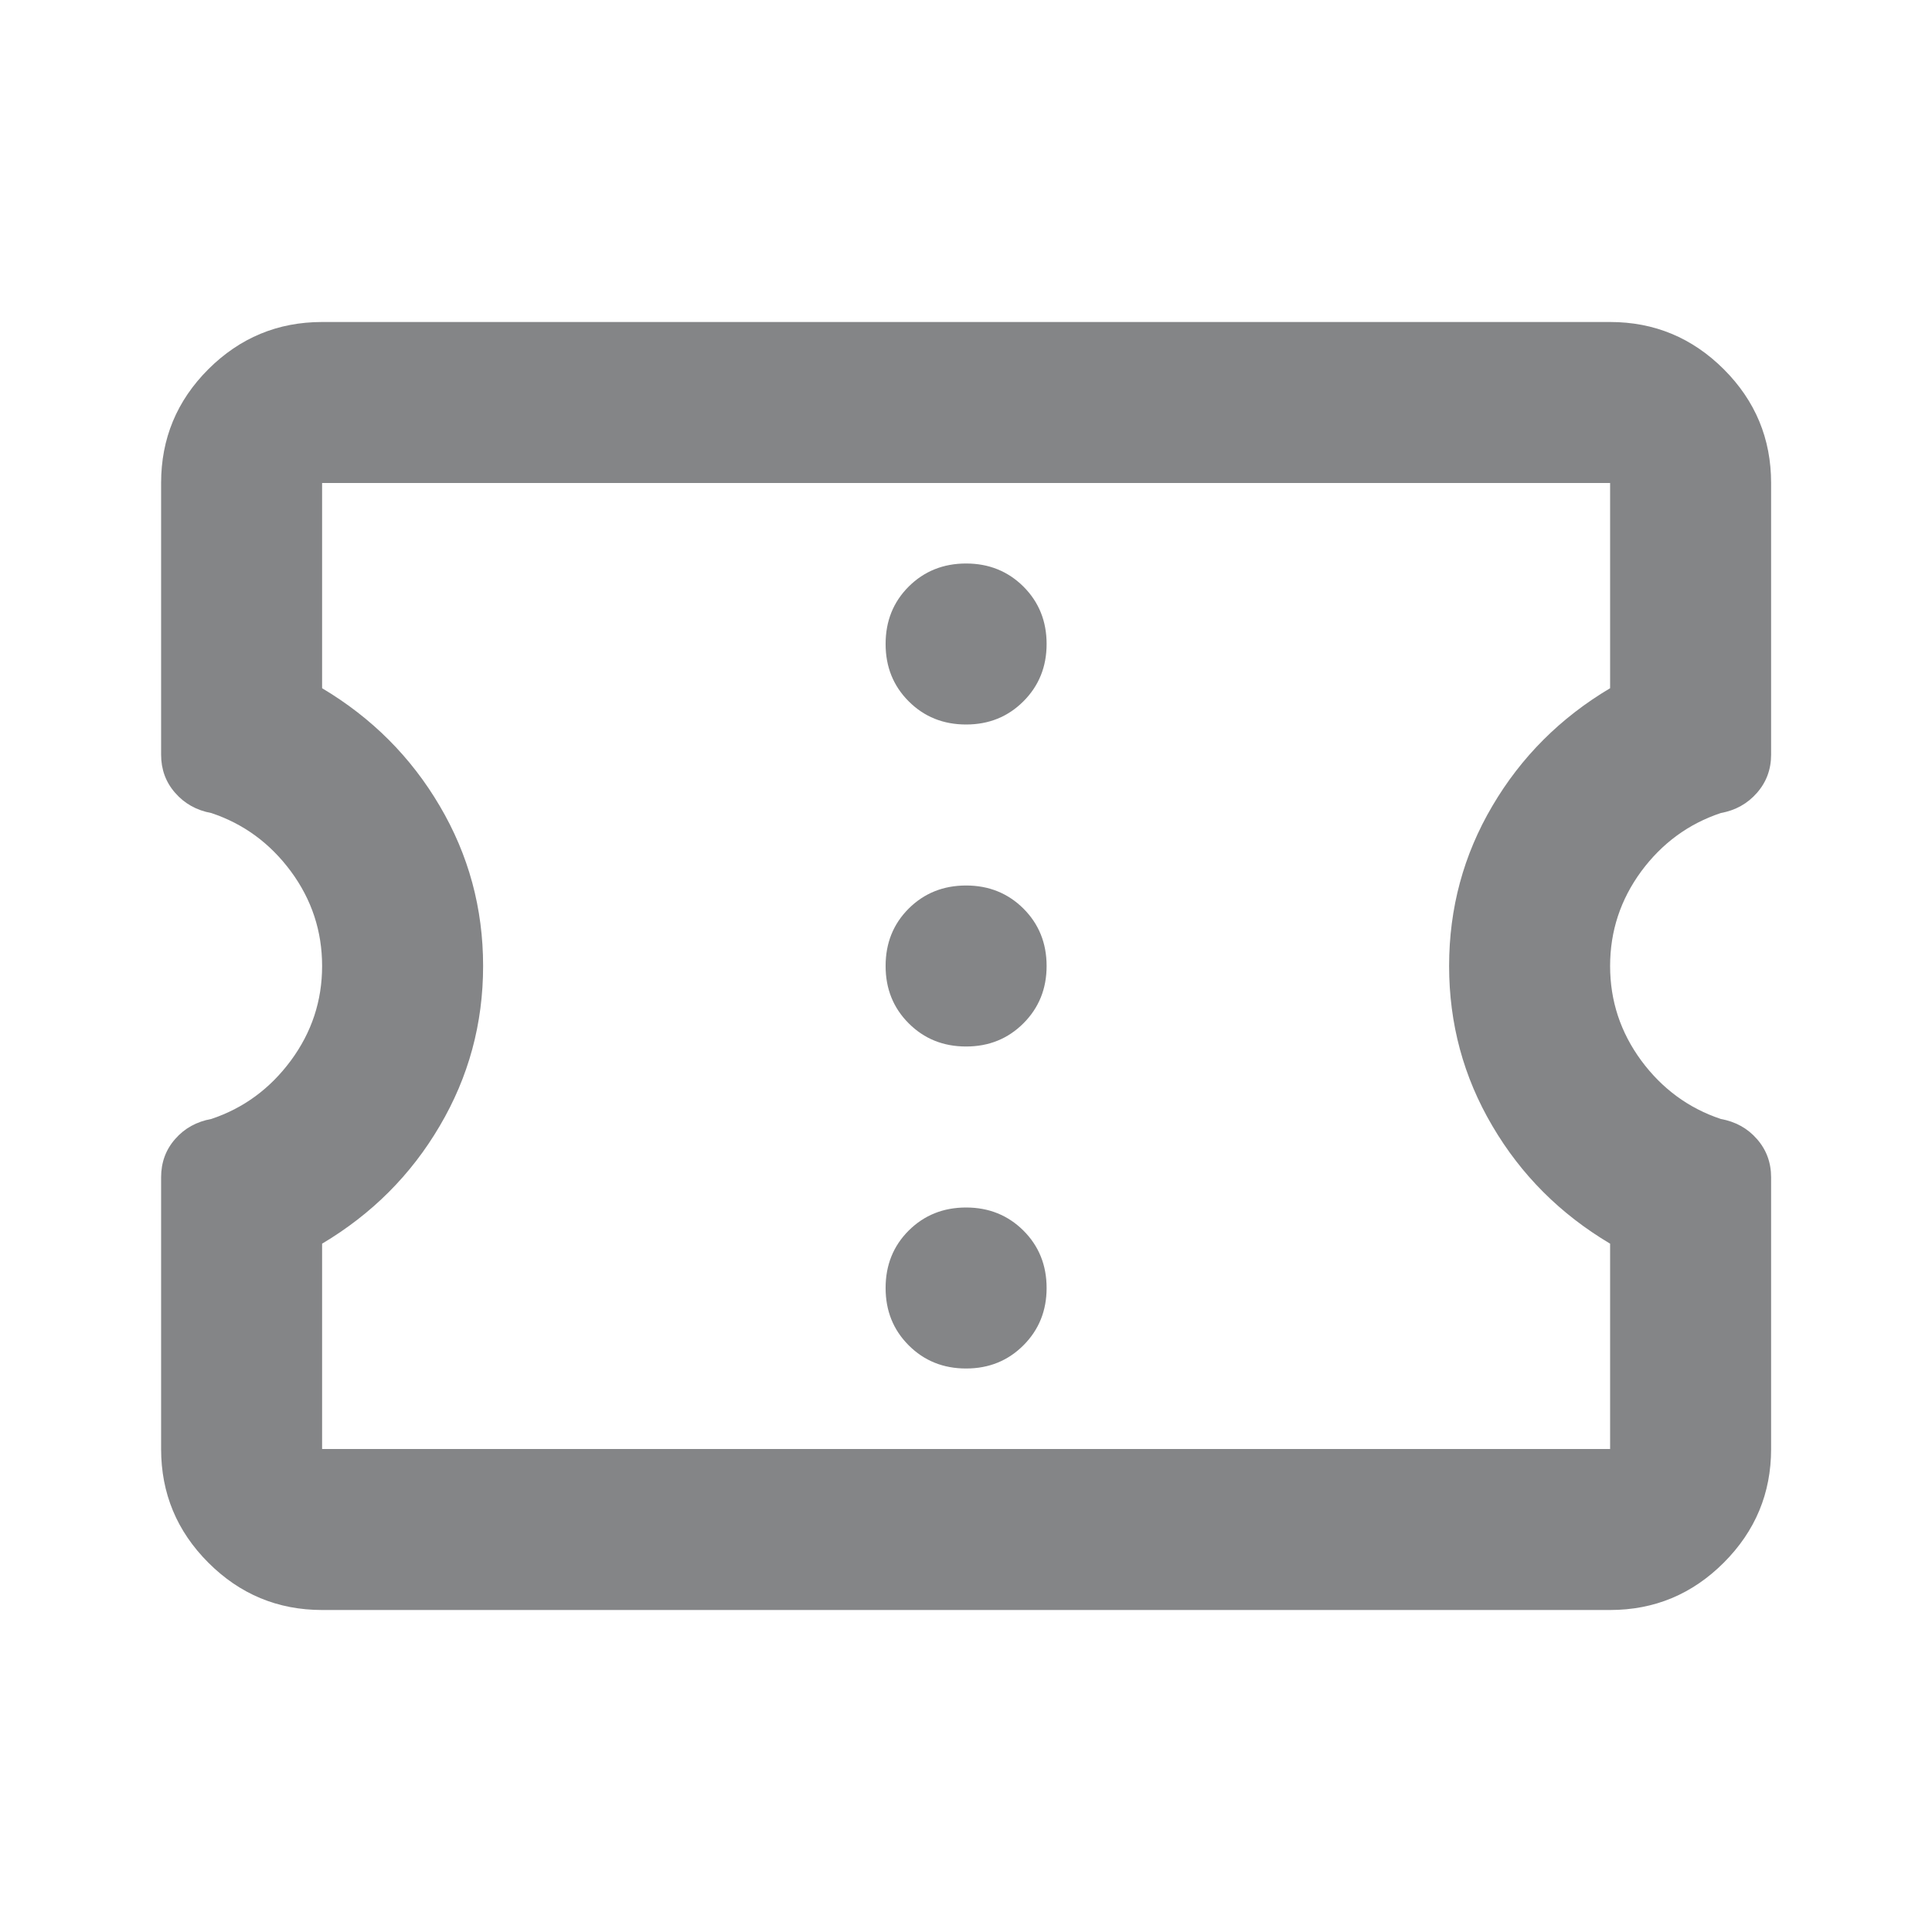
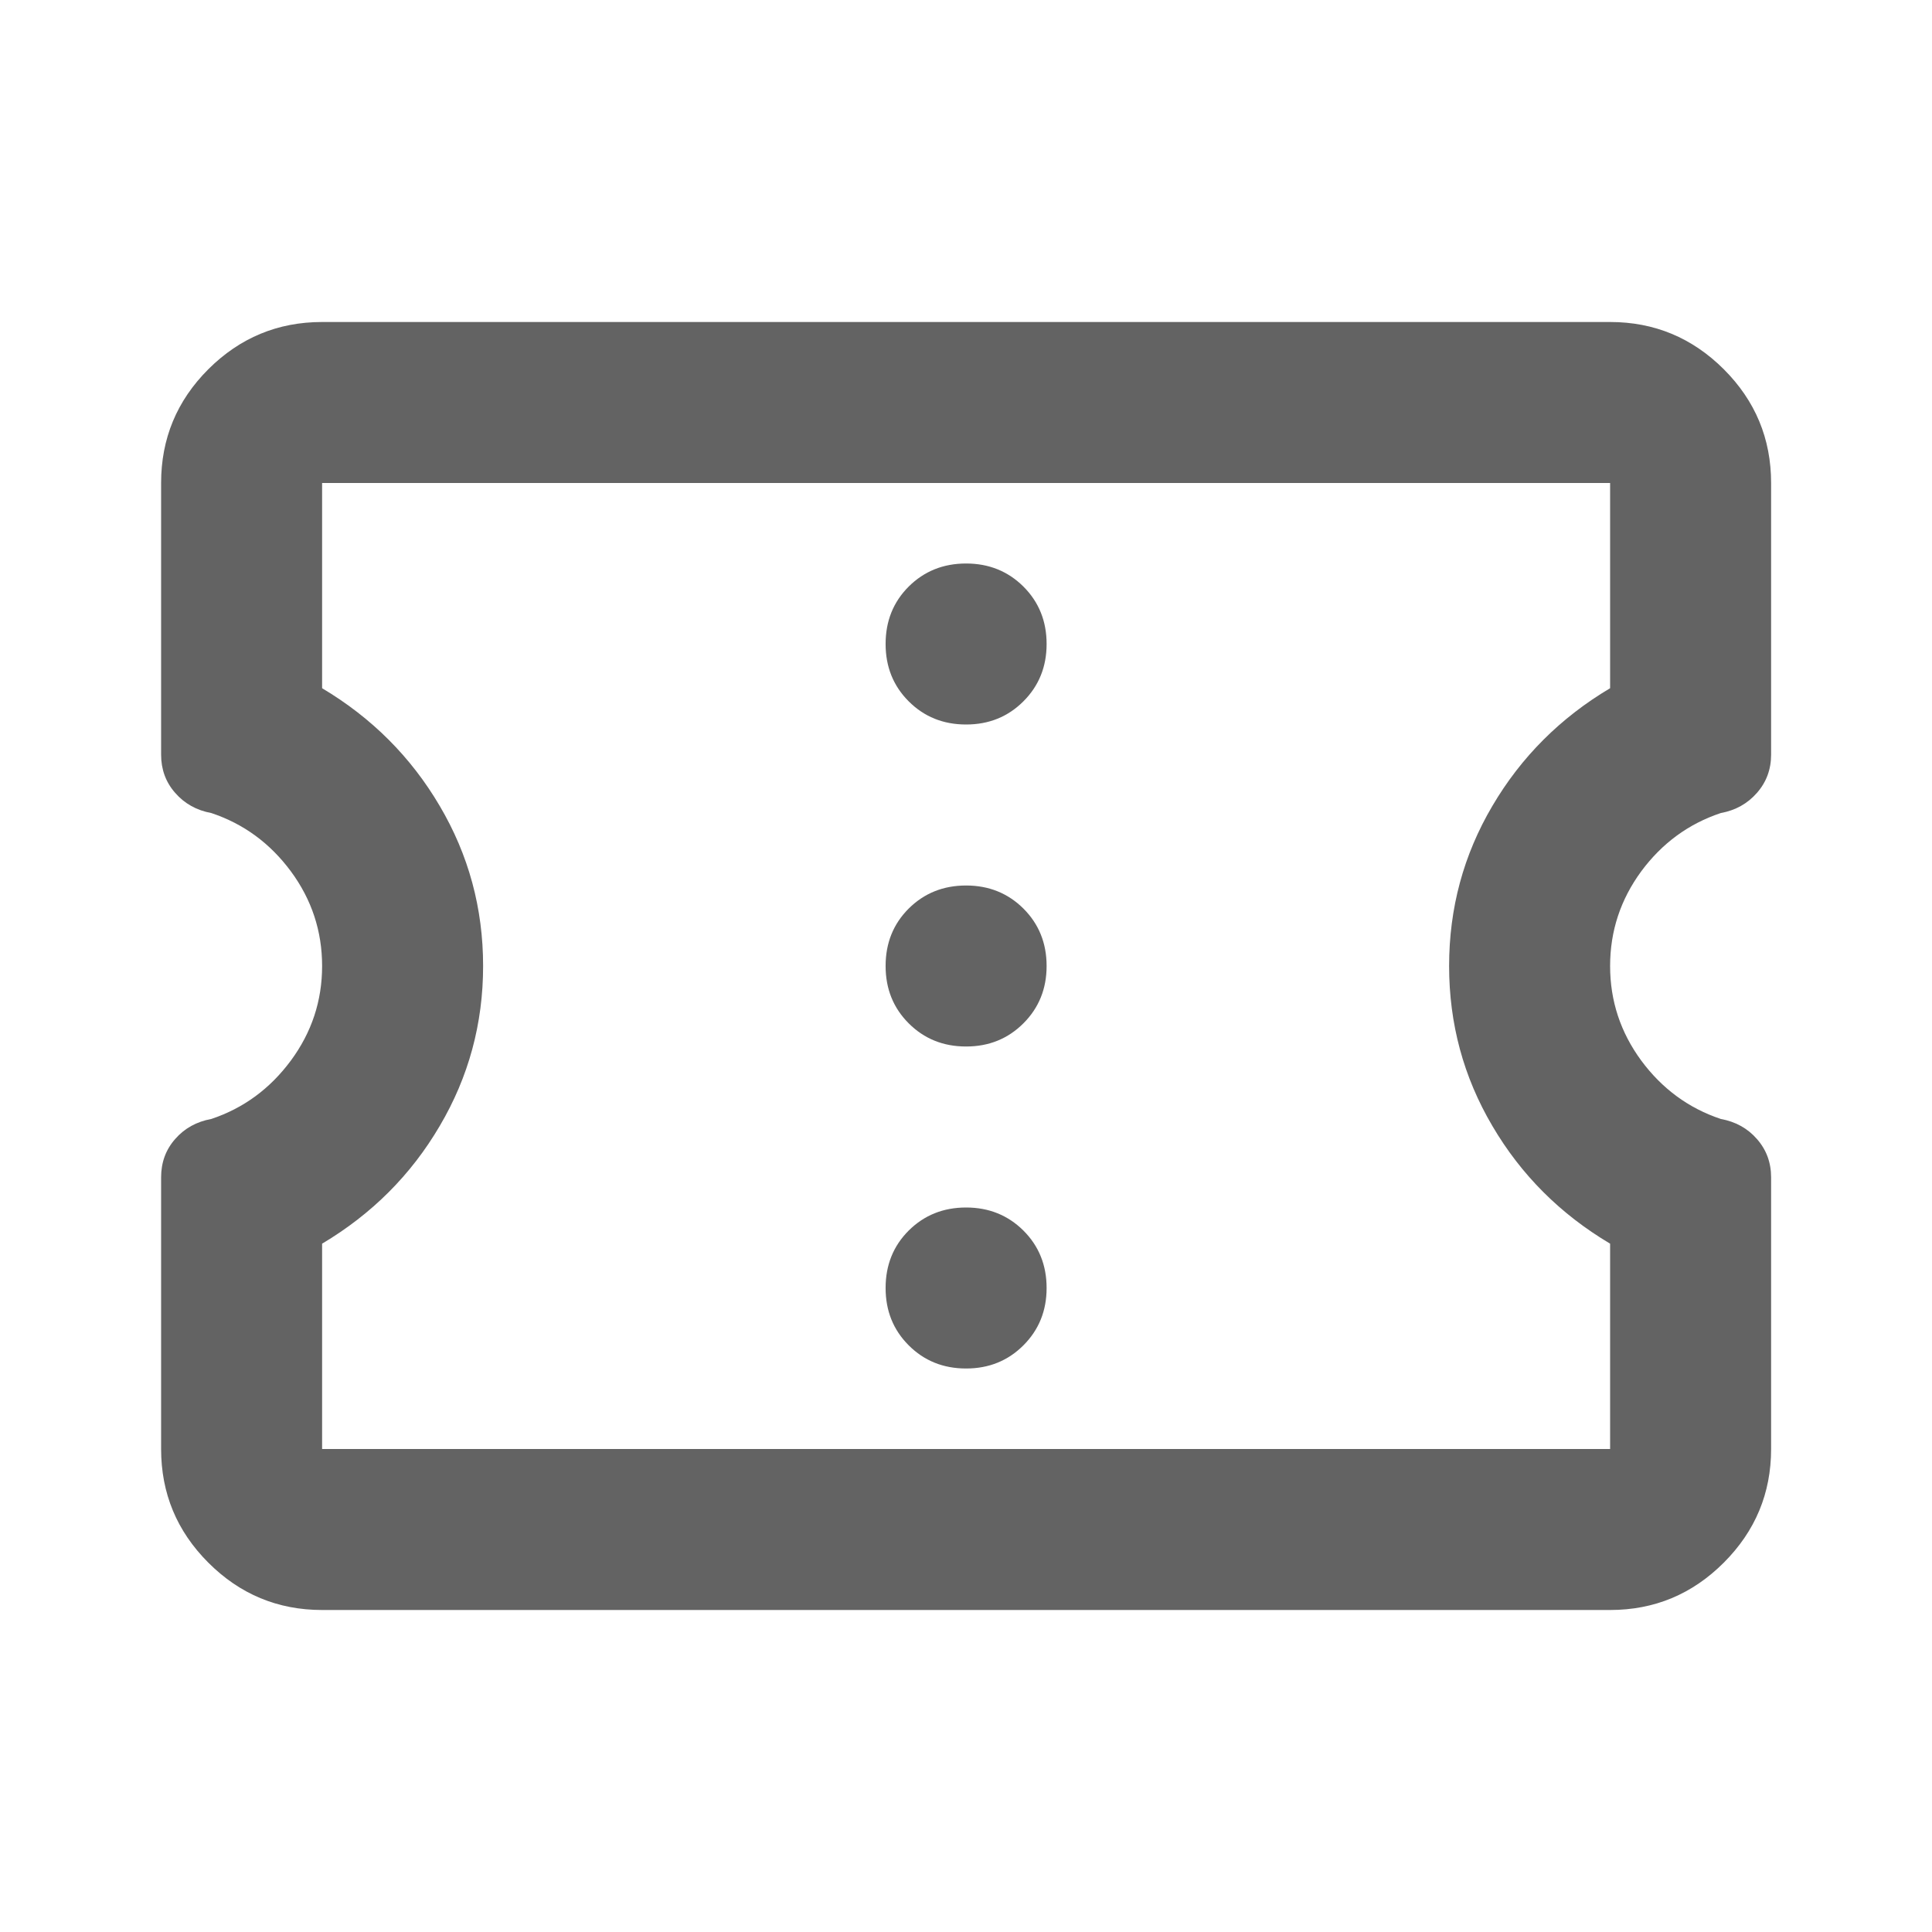
<svg xmlns="http://www.w3.org/2000/svg" width="18" height="18" viewBox="0 0 18 18" fill="none">
  <mask id="mask0_2755_16887" style="mask-type:alpha" maskUnits="userSpaceOnUse" x="0" y="0" width="18" height="18">
    <rect width="18" height="18" fill="#D9D9D9" />
  </mask>
  <g mask="url(#mask0_2755_16887)">
-     <path d="M3.001 15C2.588 15 2.235 14.853 1.941 14.559C1.647 14.265 1.501 13.912 1.501 13.5V10.969C1.501 10.831 1.544 10.712 1.632 10.612C1.719 10.512 1.832 10.45 1.969 10.425C2.269 10.325 2.516 10.143 2.71 9.881C2.904 9.618 3.001 9.325 3.001 9C3.001 8.675 2.904 8.381 2.71 8.118C2.516 7.856 2.269 7.675 1.969 7.575C1.832 7.55 1.719 7.487 1.632 7.387C1.544 7.287 1.501 7.168 1.501 7.031V4.5C1.501 4.087 1.647 3.734 1.941 3.44C2.235 3.147 2.588 3 3.001 3H15.001C15.413 3 15.766 3.147 16.06 3.44C16.354 3.734 16.501 4.087 16.501 4.5V7.031C16.501 7.168 16.457 7.287 16.369 7.387C16.282 7.487 16.169 7.55 16.032 7.575C15.732 7.675 15.485 7.856 15.291 8.118C15.098 8.381 15.001 8.675 15.001 9C15.001 9.325 15.098 9.618 15.291 9.881C15.485 10.143 15.732 10.325 16.032 10.425C16.169 10.45 16.282 10.512 16.369 10.612C16.457 10.712 16.501 10.831 16.501 10.969V13.5C16.501 13.912 16.354 14.265 16.06 14.559C15.766 14.853 15.413 15 15.001 15H3.001ZM3.001 13.5H15.001V11.587C14.538 11.312 14.172 10.947 13.904 10.49C13.635 10.034 13.501 9.537 13.501 9C13.501 8.462 13.635 7.965 13.904 7.509C14.172 7.053 14.538 6.687 15.001 6.412V4.5H3.001V6.412C3.463 6.687 3.829 7.053 4.097 7.509C4.366 7.965 4.501 8.462 4.501 9C4.501 9.537 4.366 10.034 4.097 10.49C3.829 10.947 3.463 11.312 3.001 11.587V13.5ZM9.001 12.75C9.213 12.75 9.391 12.678 9.535 12.534C9.679 12.39 9.751 12.212 9.751 12C9.751 11.787 9.679 11.609 9.535 11.465C9.391 11.322 9.213 11.25 9.001 11.25C8.788 11.25 8.61 11.322 8.466 11.465C8.322 11.609 8.251 11.787 8.251 12C8.251 12.212 8.322 12.39 8.466 12.534C8.61 12.678 8.788 12.75 9.001 12.75ZM9.001 9.75C9.213 9.75 9.391 9.678 9.535 9.534C9.679 9.39 9.751 9.212 9.751 9C9.751 8.787 9.679 8.609 9.535 8.465C9.391 8.322 9.213 8.25 9.001 8.25C8.788 8.25 8.61 8.322 8.466 8.465C8.322 8.609 8.251 8.787 8.251 9C8.251 9.212 8.322 9.39 8.466 9.534C8.61 9.678 8.788 9.75 9.001 9.75ZM9.001 6.75C9.213 6.75 9.391 6.678 9.535 6.534C9.679 6.39 9.751 6.212 9.751 6C9.751 5.787 9.679 5.609 9.535 5.465C9.391 5.322 9.213 5.25 9.001 5.25C8.788 5.25 8.61 5.322 8.466 5.465C8.322 5.609 8.251 5.787 8.251 6C8.251 6.212 8.322 6.39 8.466 6.534C8.61 6.678 8.788 6.75 9.001 6.75Z" fill="#37383C" fill-opacity="0.61" />
+     <path d="M3.001 15C2.588 15 2.235 14.853 1.941 14.559C1.647 14.265 1.501 13.912 1.501 13.5V10.969C1.501 10.831 1.544 10.712 1.632 10.612C1.719 10.512 1.832 10.45 1.969 10.425C2.269 10.325 2.516 10.143 2.71 9.881C2.904 9.618 3.001 9.325 3.001 9C3.001 8.675 2.904 8.381 2.71 8.118C2.516 7.856 2.269 7.675 1.969 7.575C1.832 7.55 1.719 7.487 1.632 7.387C1.544 7.287 1.501 7.168 1.501 7.031V4.5C1.501 4.087 1.647 3.734 1.941 3.44C2.235 3.147 2.588 3 3.001 3H15.001C15.413 3 15.766 3.147 16.06 3.44C16.354 3.734 16.501 4.087 16.501 4.5V7.031C16.501 7.168 16.457 7.287 16.369 7.387C16.282 7.487 16.169 7.55 16.032 7.575C15.732 7.675 15.485 7.856 15.291 8.118C15.098 8.381 15.001 8.675 15.001 9C15.001 9.325 15.098 9.618 15.291 9.881C15.485 10.143 15.732 10.325 16.032 10.425C16.169 10.45 16.282 10.512 16.369 10.612C16.457 10.712 16.501 10.831 16.501 10.969V13.5C16.501 13.912 16.354 14.265 16.06 14.559C15.766 14.853 15.413 15 15.001 15H3.001ZM3.001 13.5H15.001V11.587C14.538 11.312 14.172 10.947 13.904 10.49C13.635 10.034 13.501 9.537 13.501 9C13.501 8.462 13.635 7.965 13.904 7.509C14.172 7.053 14.538 6.687 15.001 6.412V4.5H3.001V6.412C3.463 6.687 3.829 7.053 4.097 7.509C4.366 7.965 4.501 8.462 4.501 9C4.501 9.537 4.366 10.034 4.097 10.49C3.829 10.947 3.463 11.312 3.001 11.587V13.5ZM9.001 12.75C9.213 12.75 9.391 12.678 9.535 12.534C9.679 12.39 9.751 12.212 9.751 12C9.751 11.787 9.679 11.609 9.535 11.465C9.391 11.322 9.213 11.25 9.001 11.25C8.788 11.25 8.61 11.322 8.466 11.465C8.322 11.609 8.251 11.787 8.251 12C8.251 12.212 8.322 12.39 8.466 12.534C8.61 12.678 8.788 12.75 9.001 12.75ZM9.001 9.75C9.213 9.75 9.391 9.678 9.535 9.534C9.679 9.39 9.751 9.212 9.751 9C9.751 8.787 9.679 8.609 9.535 8.465C9.391 8.322 9.213 8.25 9.001 8.25C8.788 8.25 8.61 8.322 8.466 8.465C8.322 8.609 8.251 8.787 8.251 9C8.251 9.212 8.322 9.39 8.466 9.534C8.61 9.678 8.788 9.75 9.001 9.75ZM9.001 6.75C9.213 6.75 9.391 6.678 9.535 6.534C9.679 6.39 9.751 6.212 9.751 6C9.751 5.787 9.679 5.609 9.535 5.465C9.391 5.322 9.213 5.25 9.001 5.25C8.788 5.25 8.61 5.322 8.466 5.465C8.322 5.609 8.251 5.787 8.251 6C8.251 6.212 8.322 6.39 8.466 6.534C8.61 6.678 8.788 6.75 9.001 6.75Z" fill="currentColor" fill-opacity="0.61" />
  </g>
</svg>
